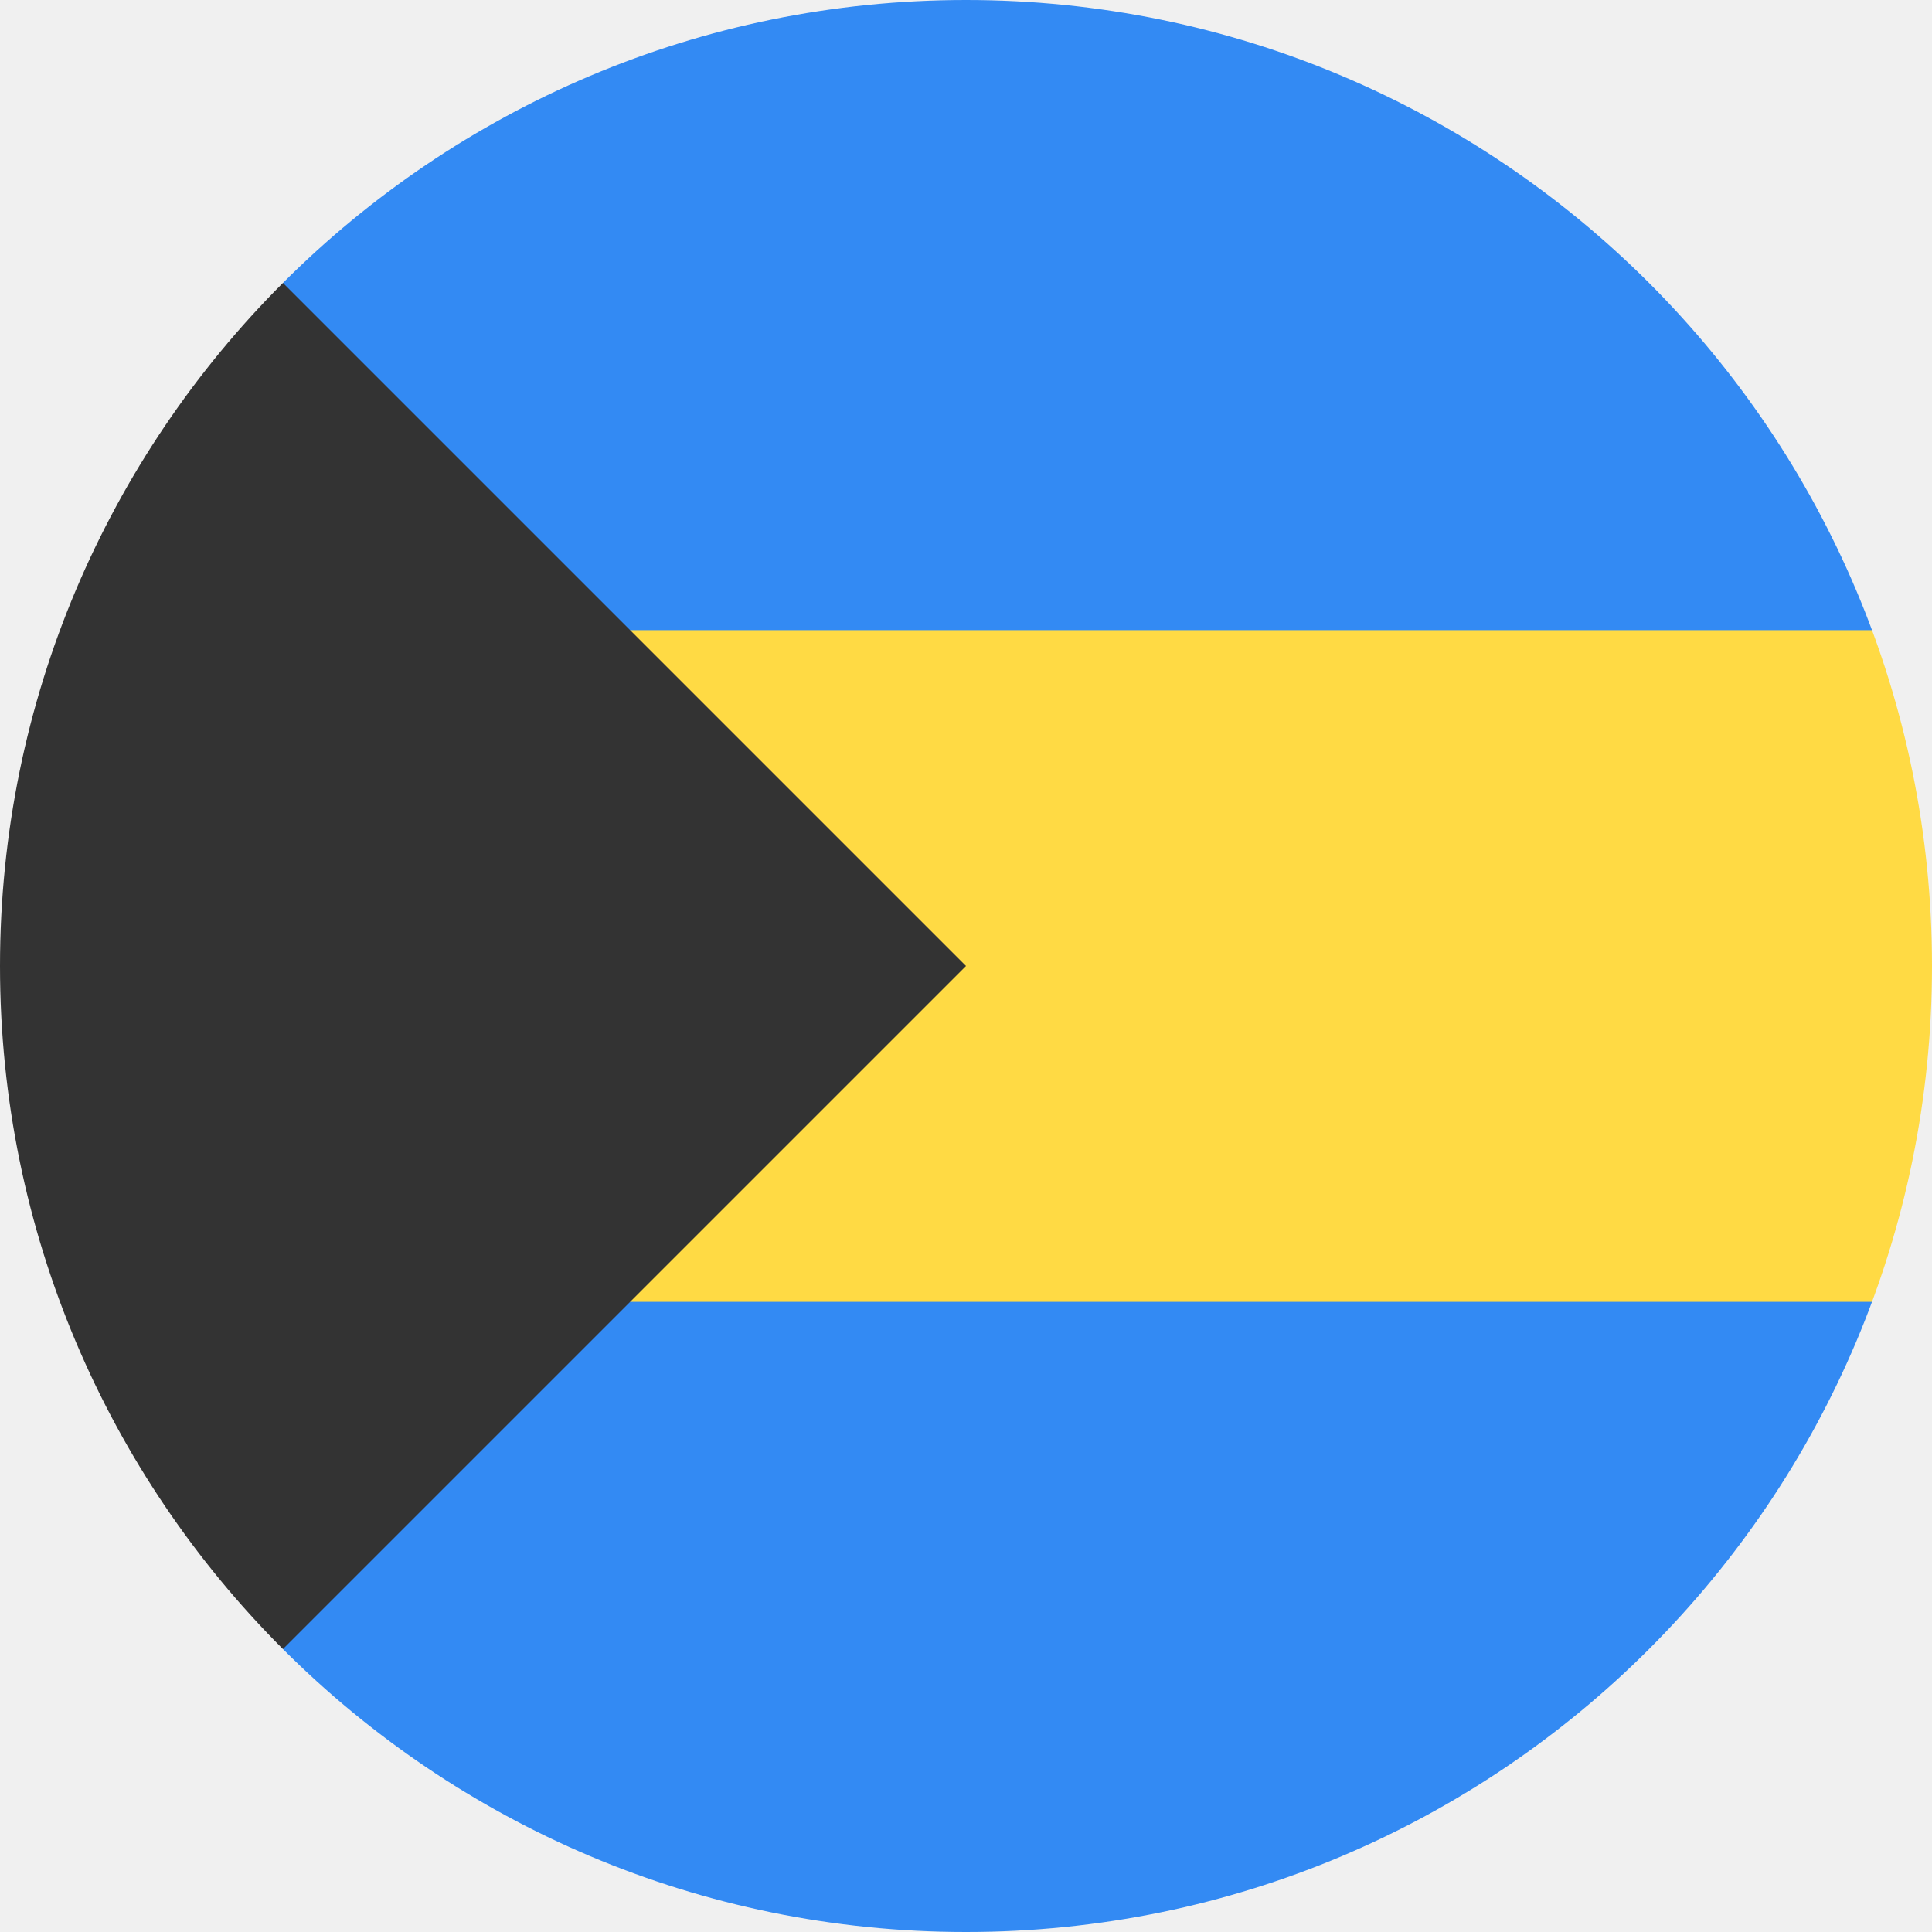
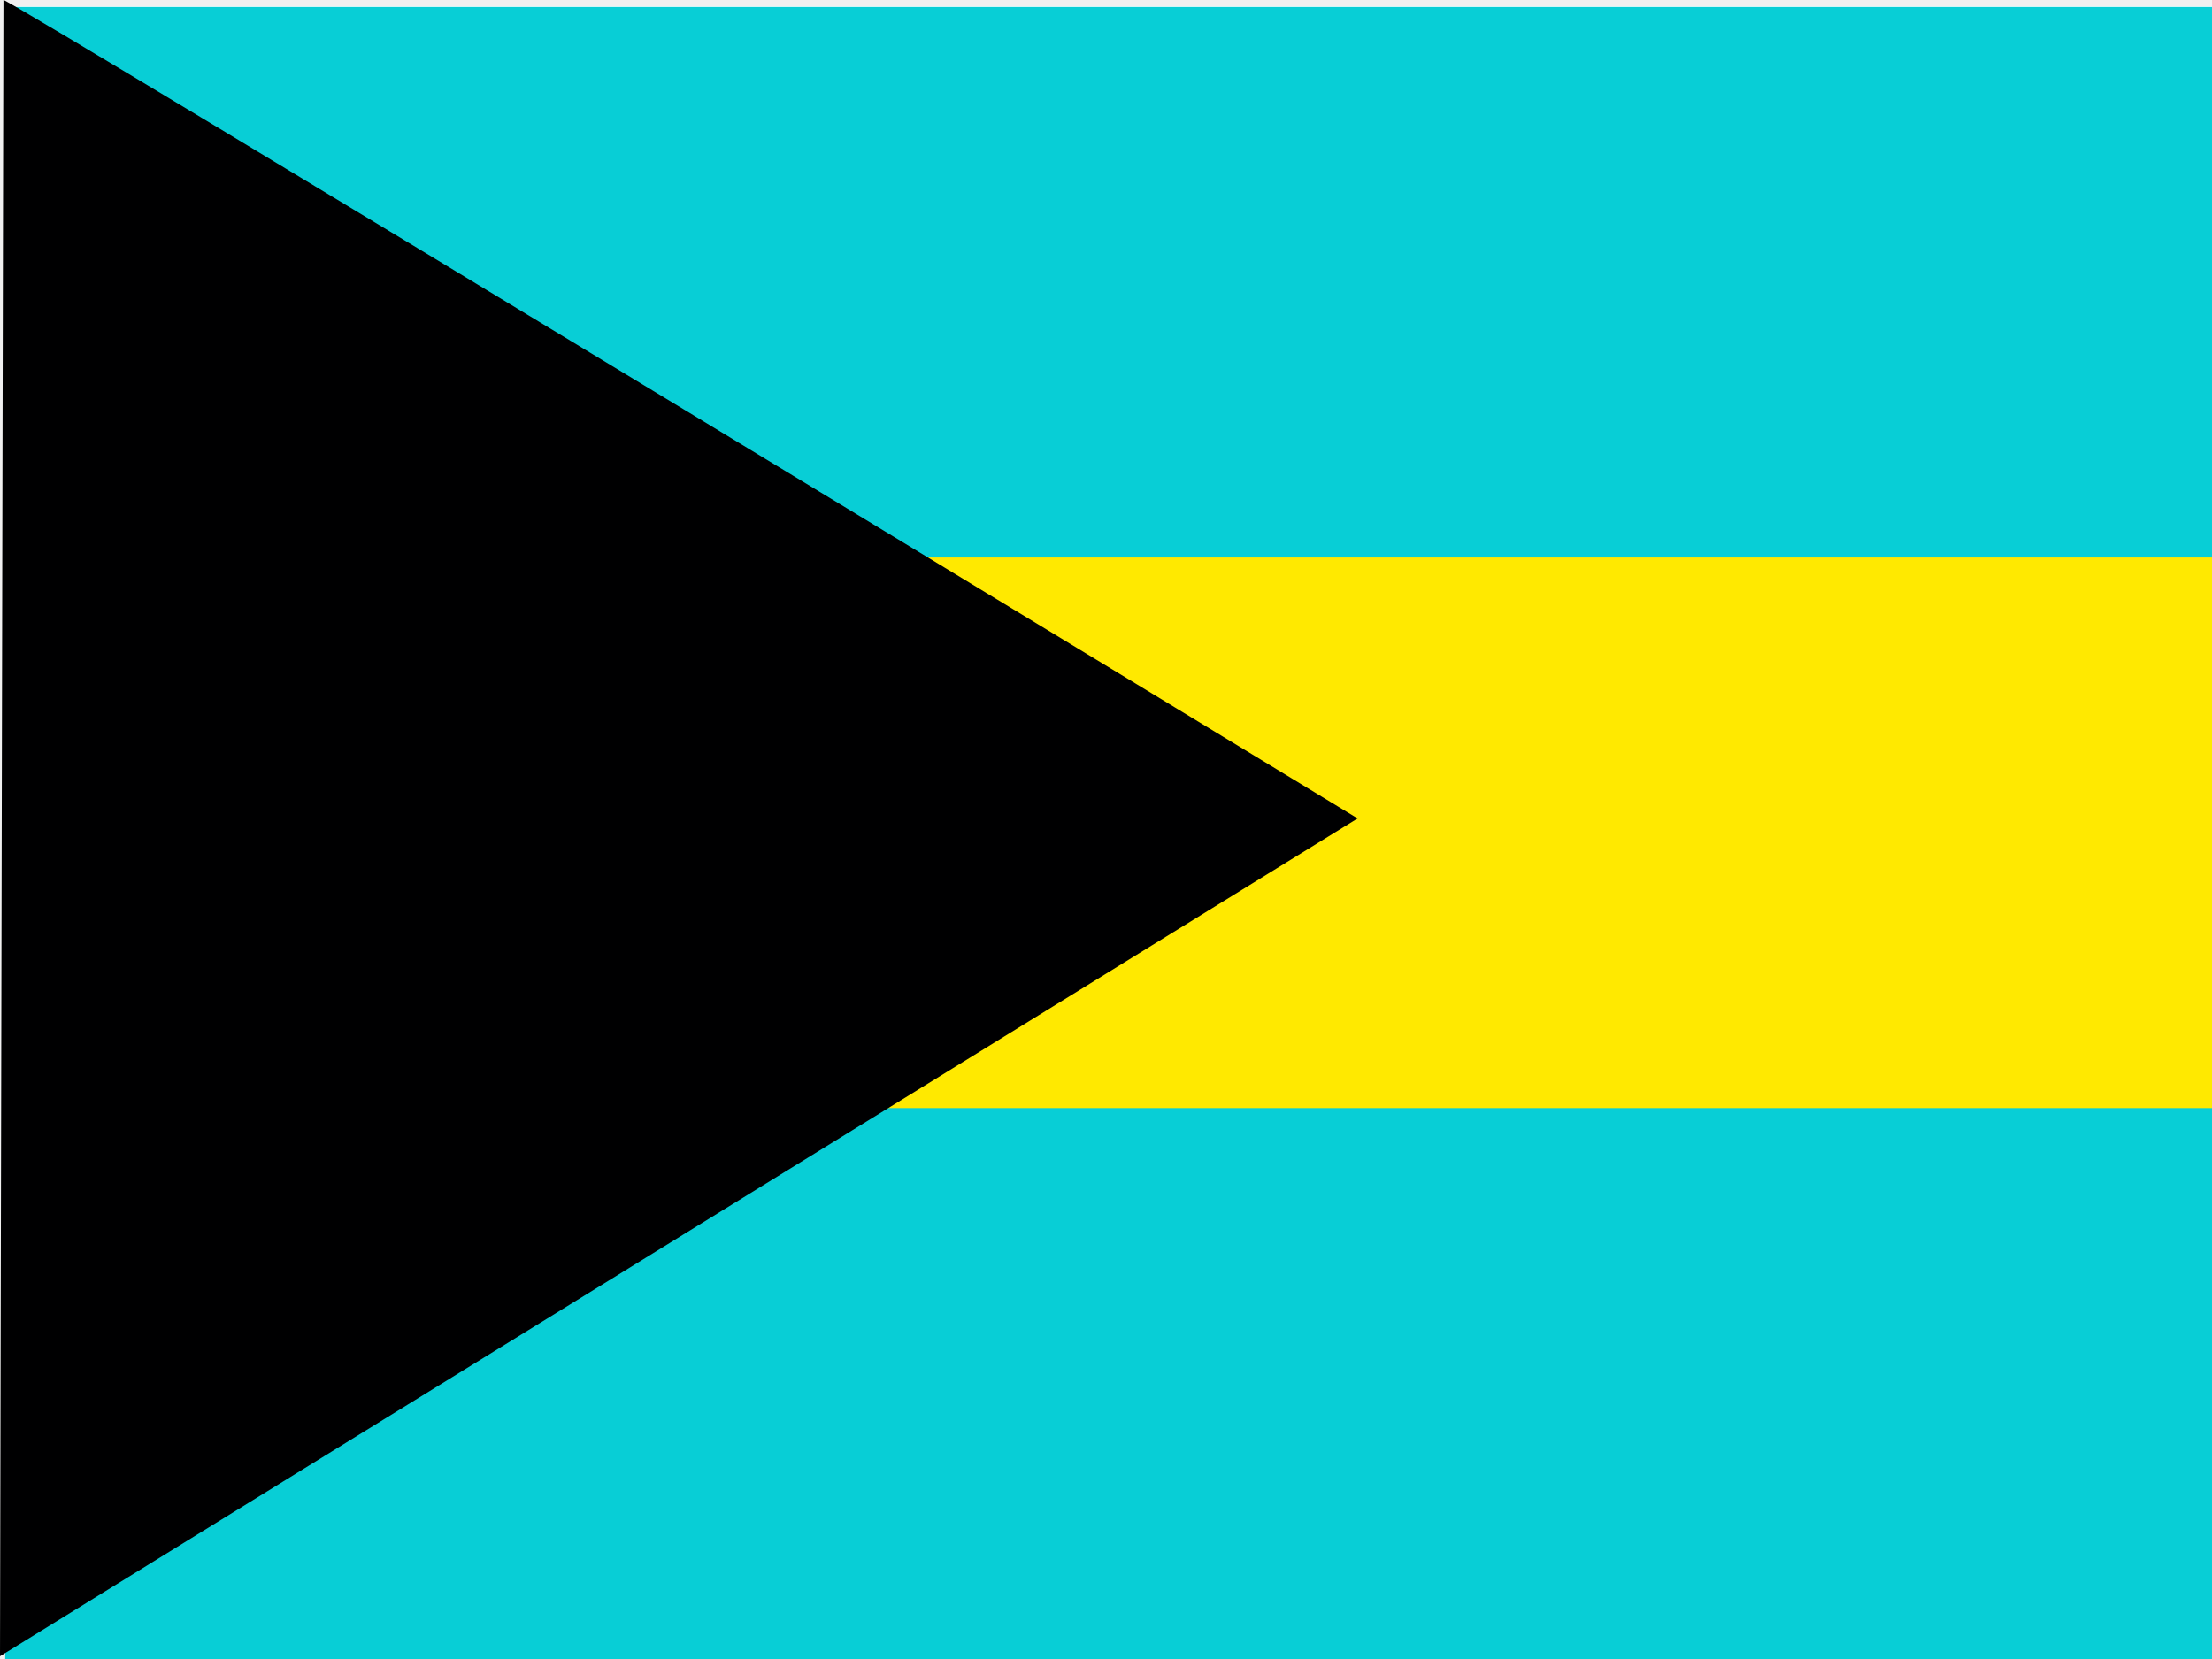
- <svg xmlns="http://www.w3.org/2000/svg" width="512" height="512" viewBox="0 0 512 512">
-   <mask id="a">
-     <circle cx="256" cy="256" r="256" fill="#fff" />
-   </mask>
-   <g mask="url(#a)">
-     <path fill="#338af3" d="M0 0h512v167l-37.4 89 37.4 89v167H0l49.6-252z" />
-     <path fill="#ffda44" d="M108.3 167H512v178H108.3z" />
-     <path fill="#333" d="M0 0v512l256-256L0 0z" />
+ <svg xmlns="http://www.w3.org/2000/svg" id="flag-icons-bs" viewBox="0 0 640 480">
+   <defs>
+     <clipPath id="bs-a">
+       <path fill-opacity=".7" d="M-12 0h640v480H-12z" />
+     </clipPath>
+   </defs>
+   <g fill-rule="evenodd" clip-path="url(#bs-a)" transform="translate(12)">
+     <path fill="#fff" d="M968.5 480h-979V1.8h979z" />
+     <path fill="#ffe900" d="M968.5 344.5h-979V143.3h979z" />
+     <path fill="#08ced6" d="M968.5 480h-979V320.6h979zm0-318.7h-979V2h979z" />
+     <path fill="#000001" d="M-11 0c2.3 0 391.8 236.8 391.8 236.8L-12 479.2z" />
  </g>
</svg>
